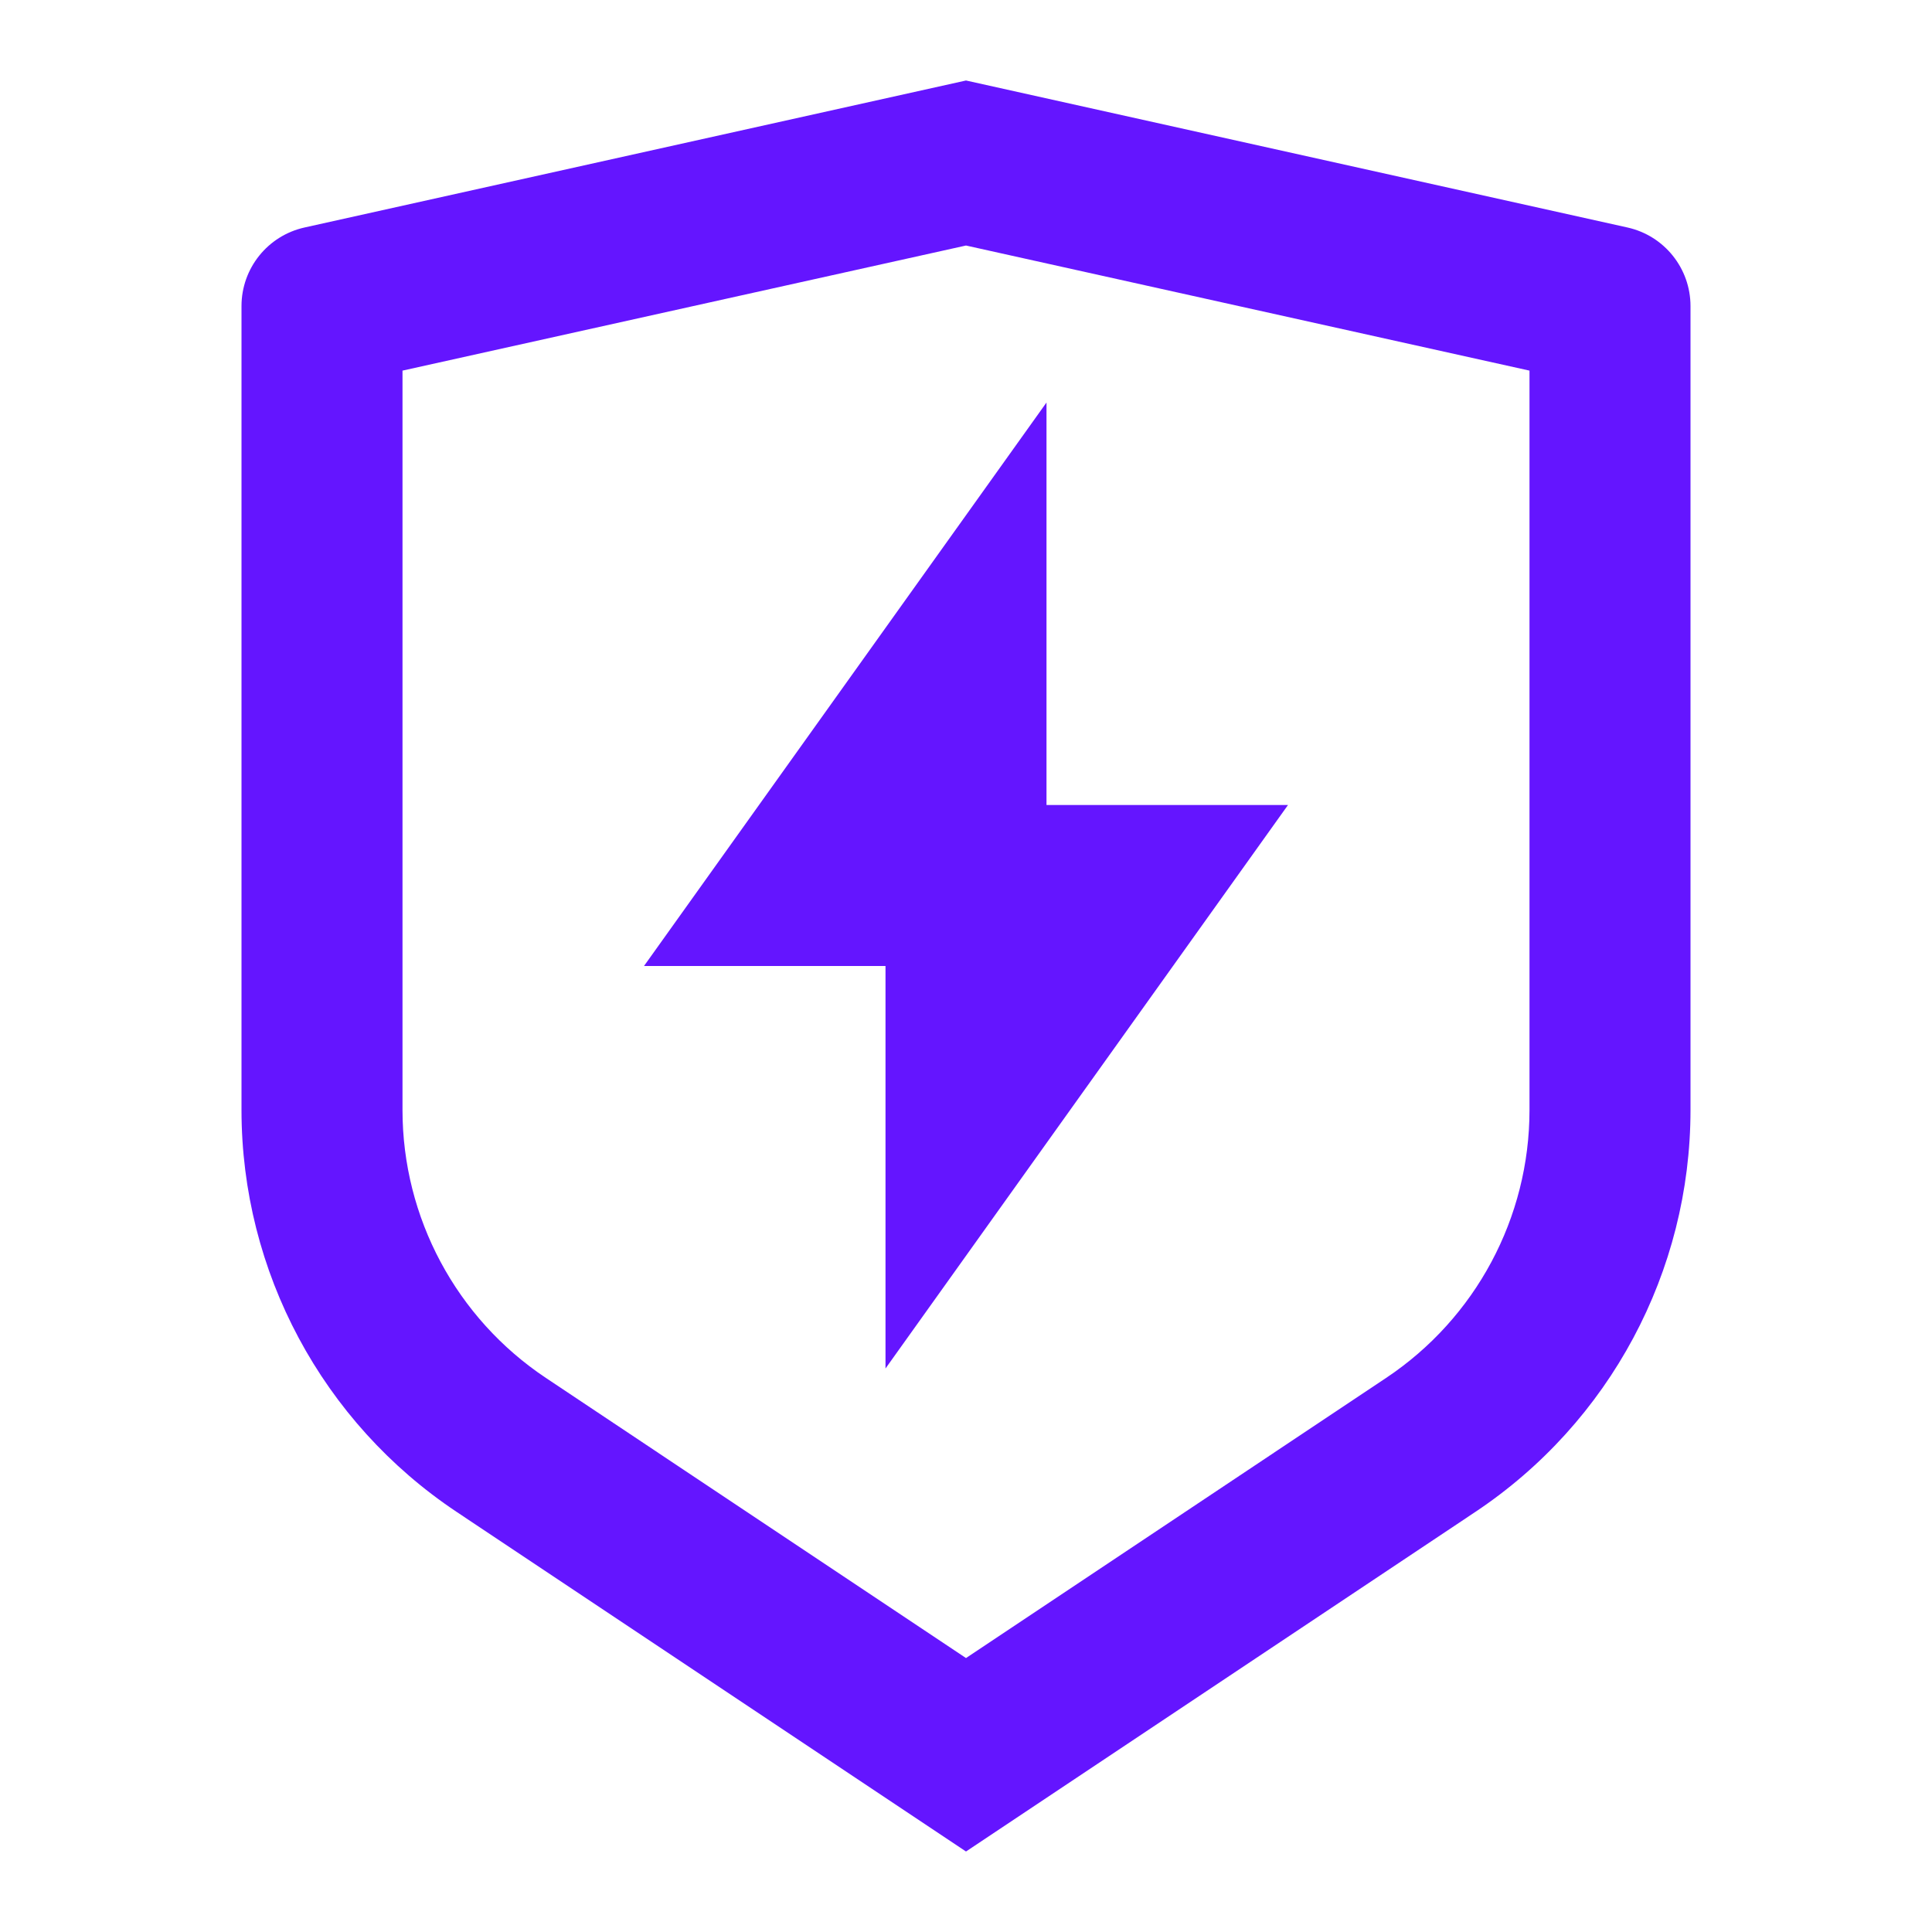
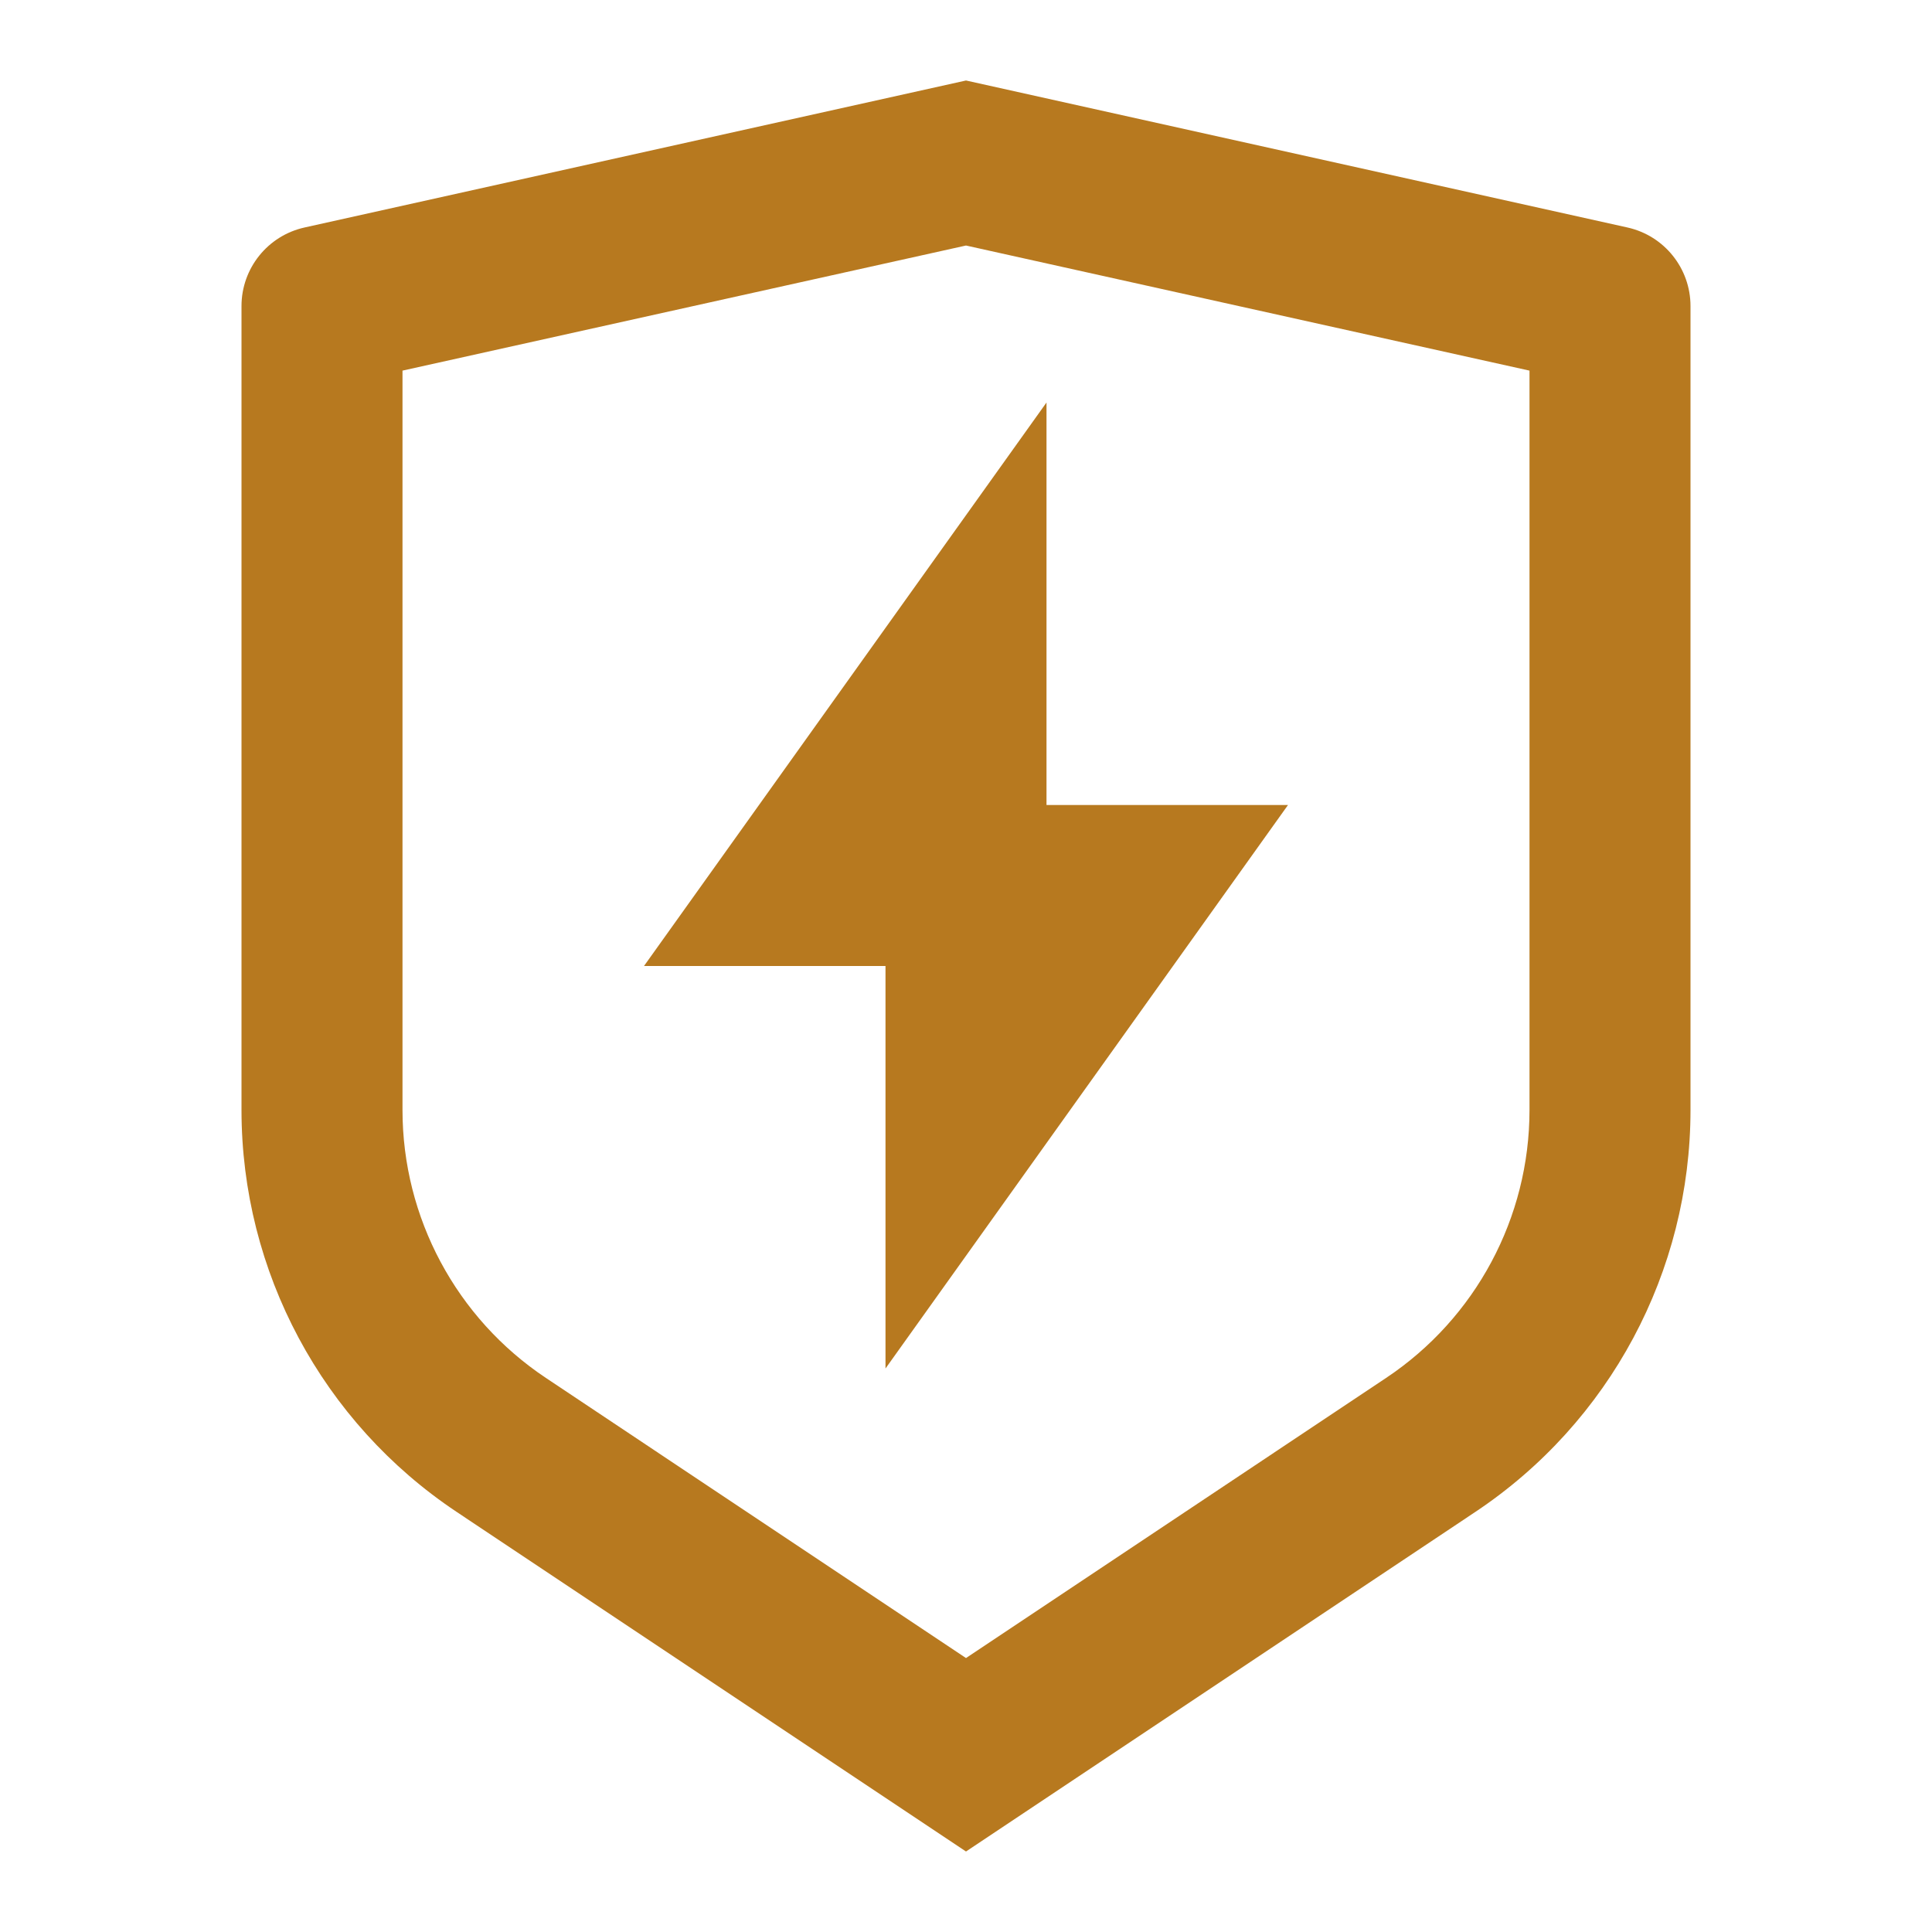
<svg xmlns="http://www.w3.org/2000/svg" viewBox="0 0 24 24" width="24" height="24">
  <path fill="none" d="M0 0h24v24H0z" />
-   <path d="M3.783 2.826L12 1l8.217 1.826a1 1 0 0 1 .783.976v9.987a6 6 0 0 1-2.672 4.992L12 23l-6.328-4.219A6 6 0 0 1 3 13.79V3.802a1 1 0 0 1 .783-.976zM5 4.604v9.185a4 4 0 0 0 1.781 3.328L12 20.597l5.219-3.48A4 4 0 0 0 19 13.79V4.604L12 3.05 5 4.604zM13 10h3l-5 7v-5H8l5-7v5z" fill="rgba(100,21,255,1)" />
+   <path d="M3.783 2.826L12 1l8.217 1.826a1 1 0 0 1 .783.976v9.987a6 6 0 0 1-2.672 4.992L12 23l-6.328-4.219A6 6 0 0 1 3 13.79V3.802a1 1 0 0 1 .783-.976zM5 4.604v9.185a4 4 0 0 0 1.781 3.328L12 20.597l5.219-3.48A4 4 0 0 0 19 13.79V4.604L12 3.05 5 4.604zM13 10h3l-5 7v-5H8l5-7v5z" fill="#B7791F" />
</svg>
